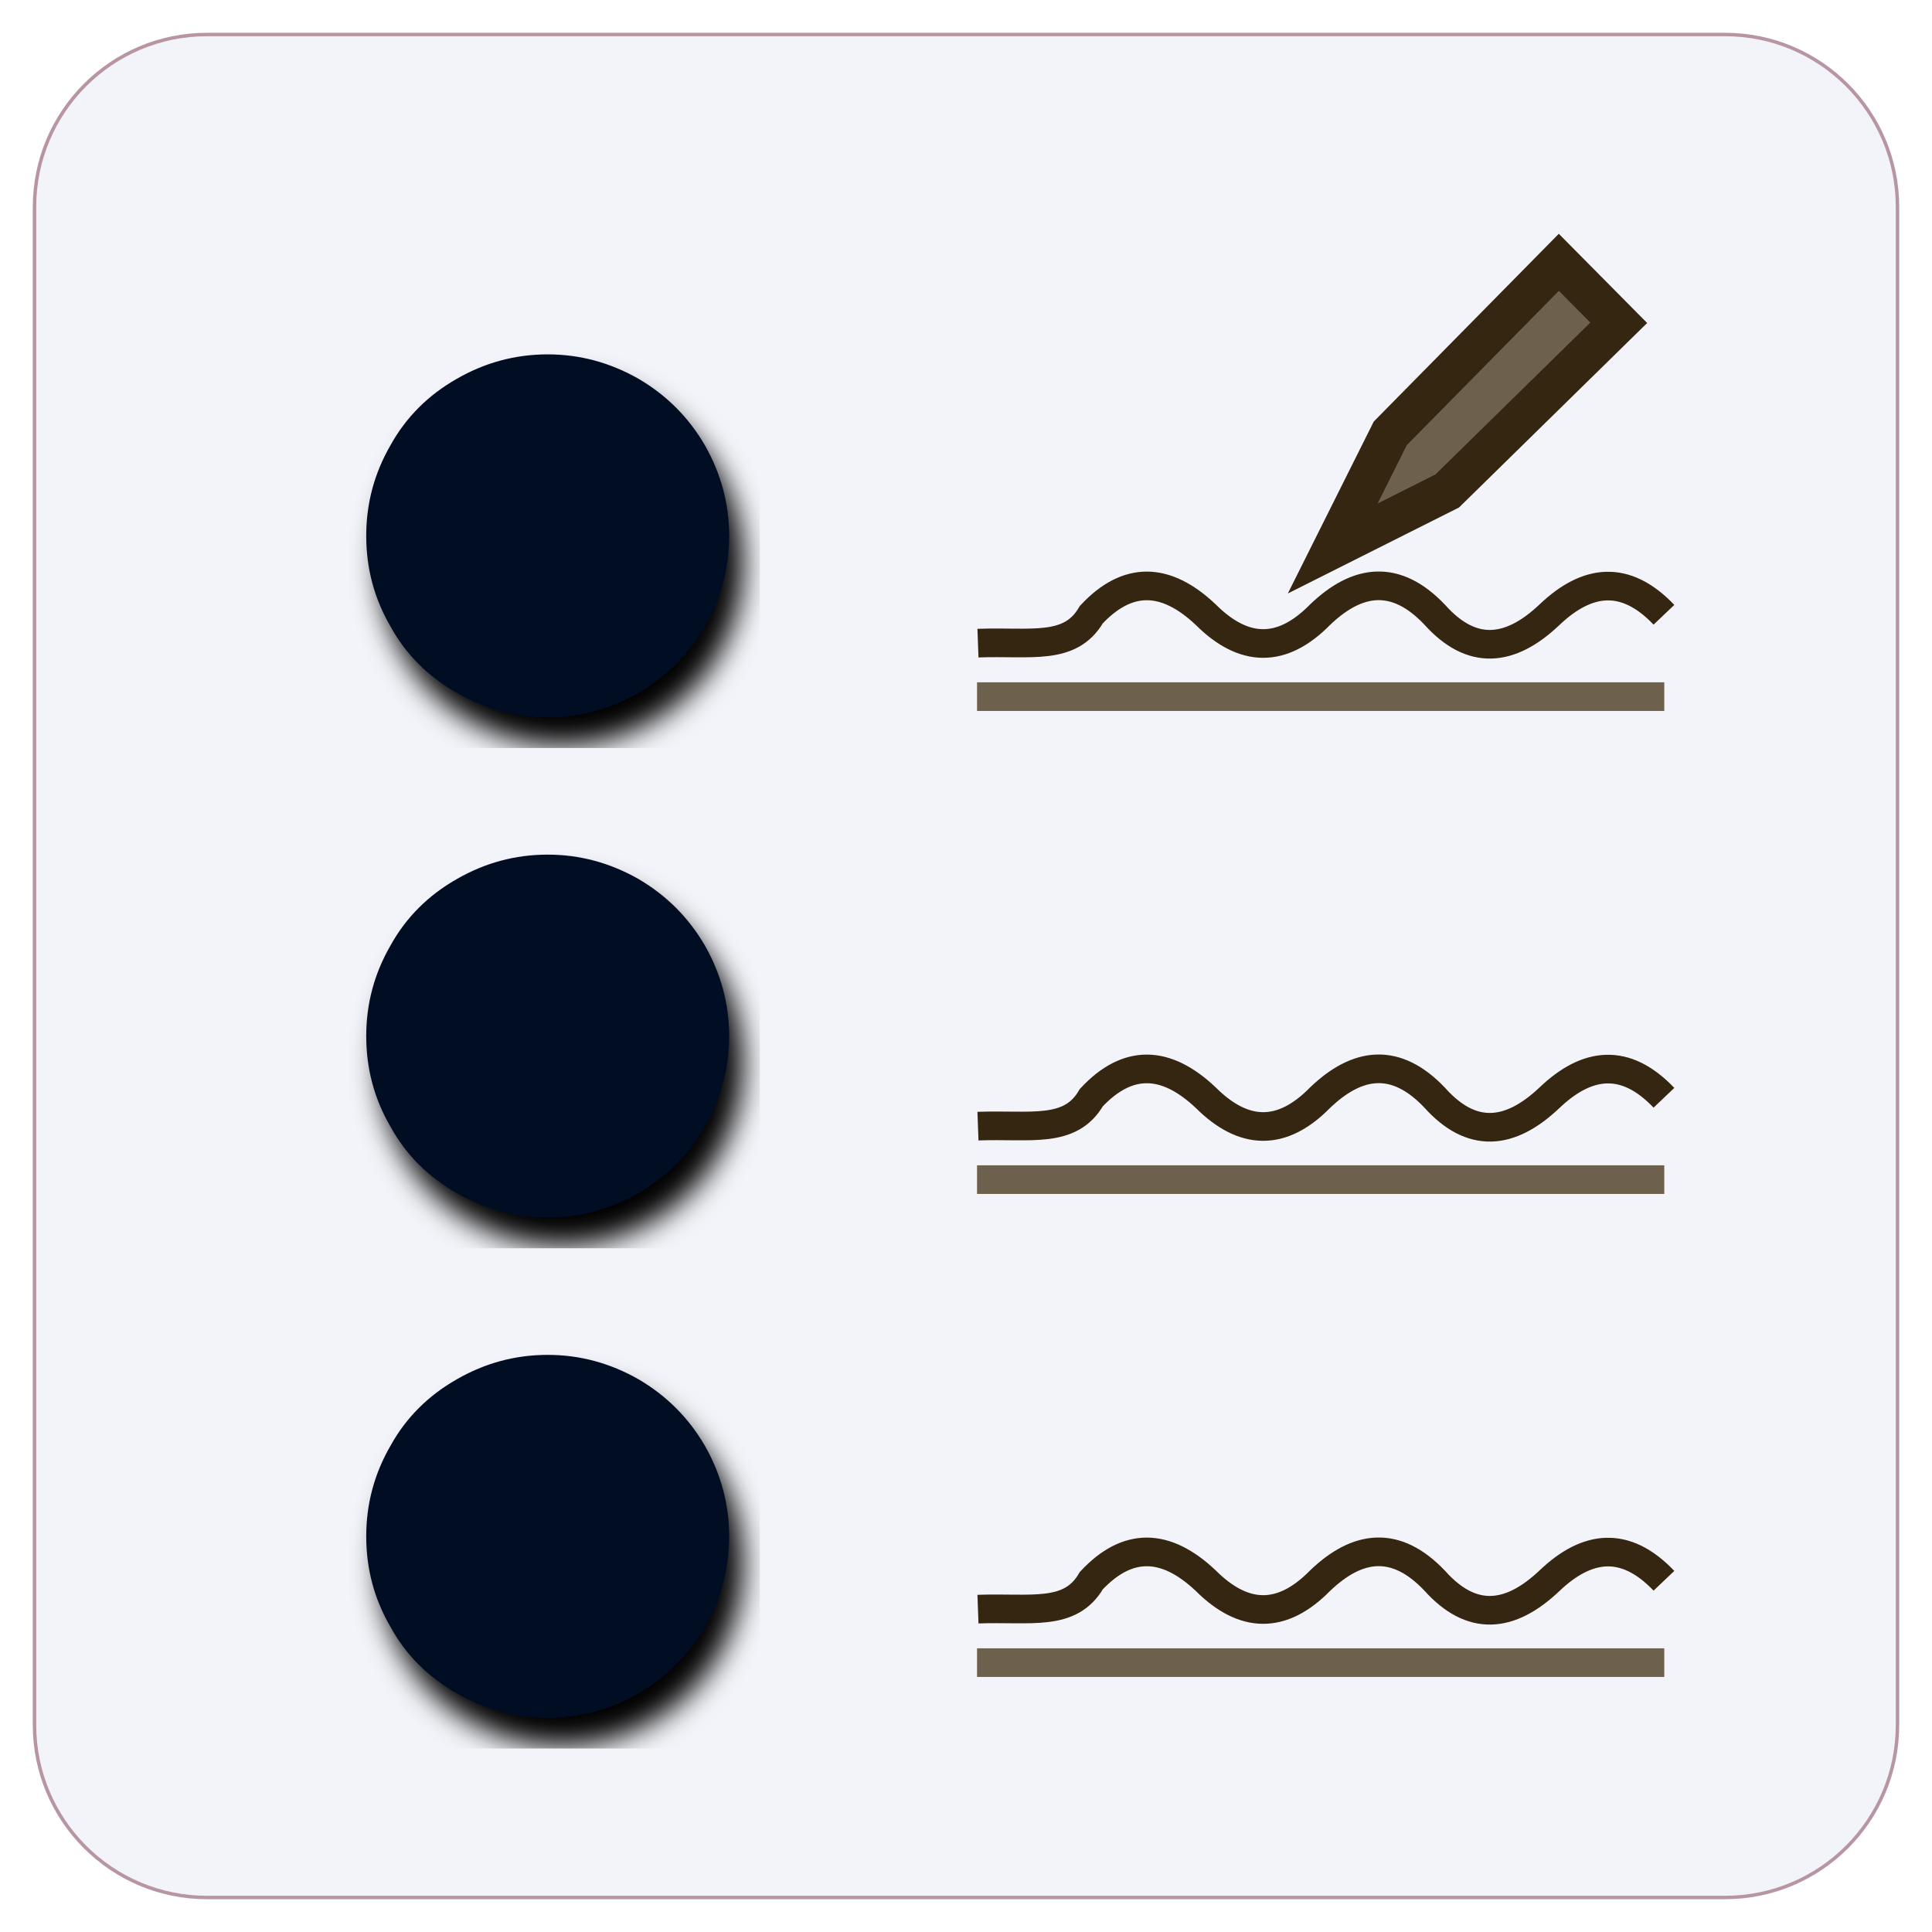
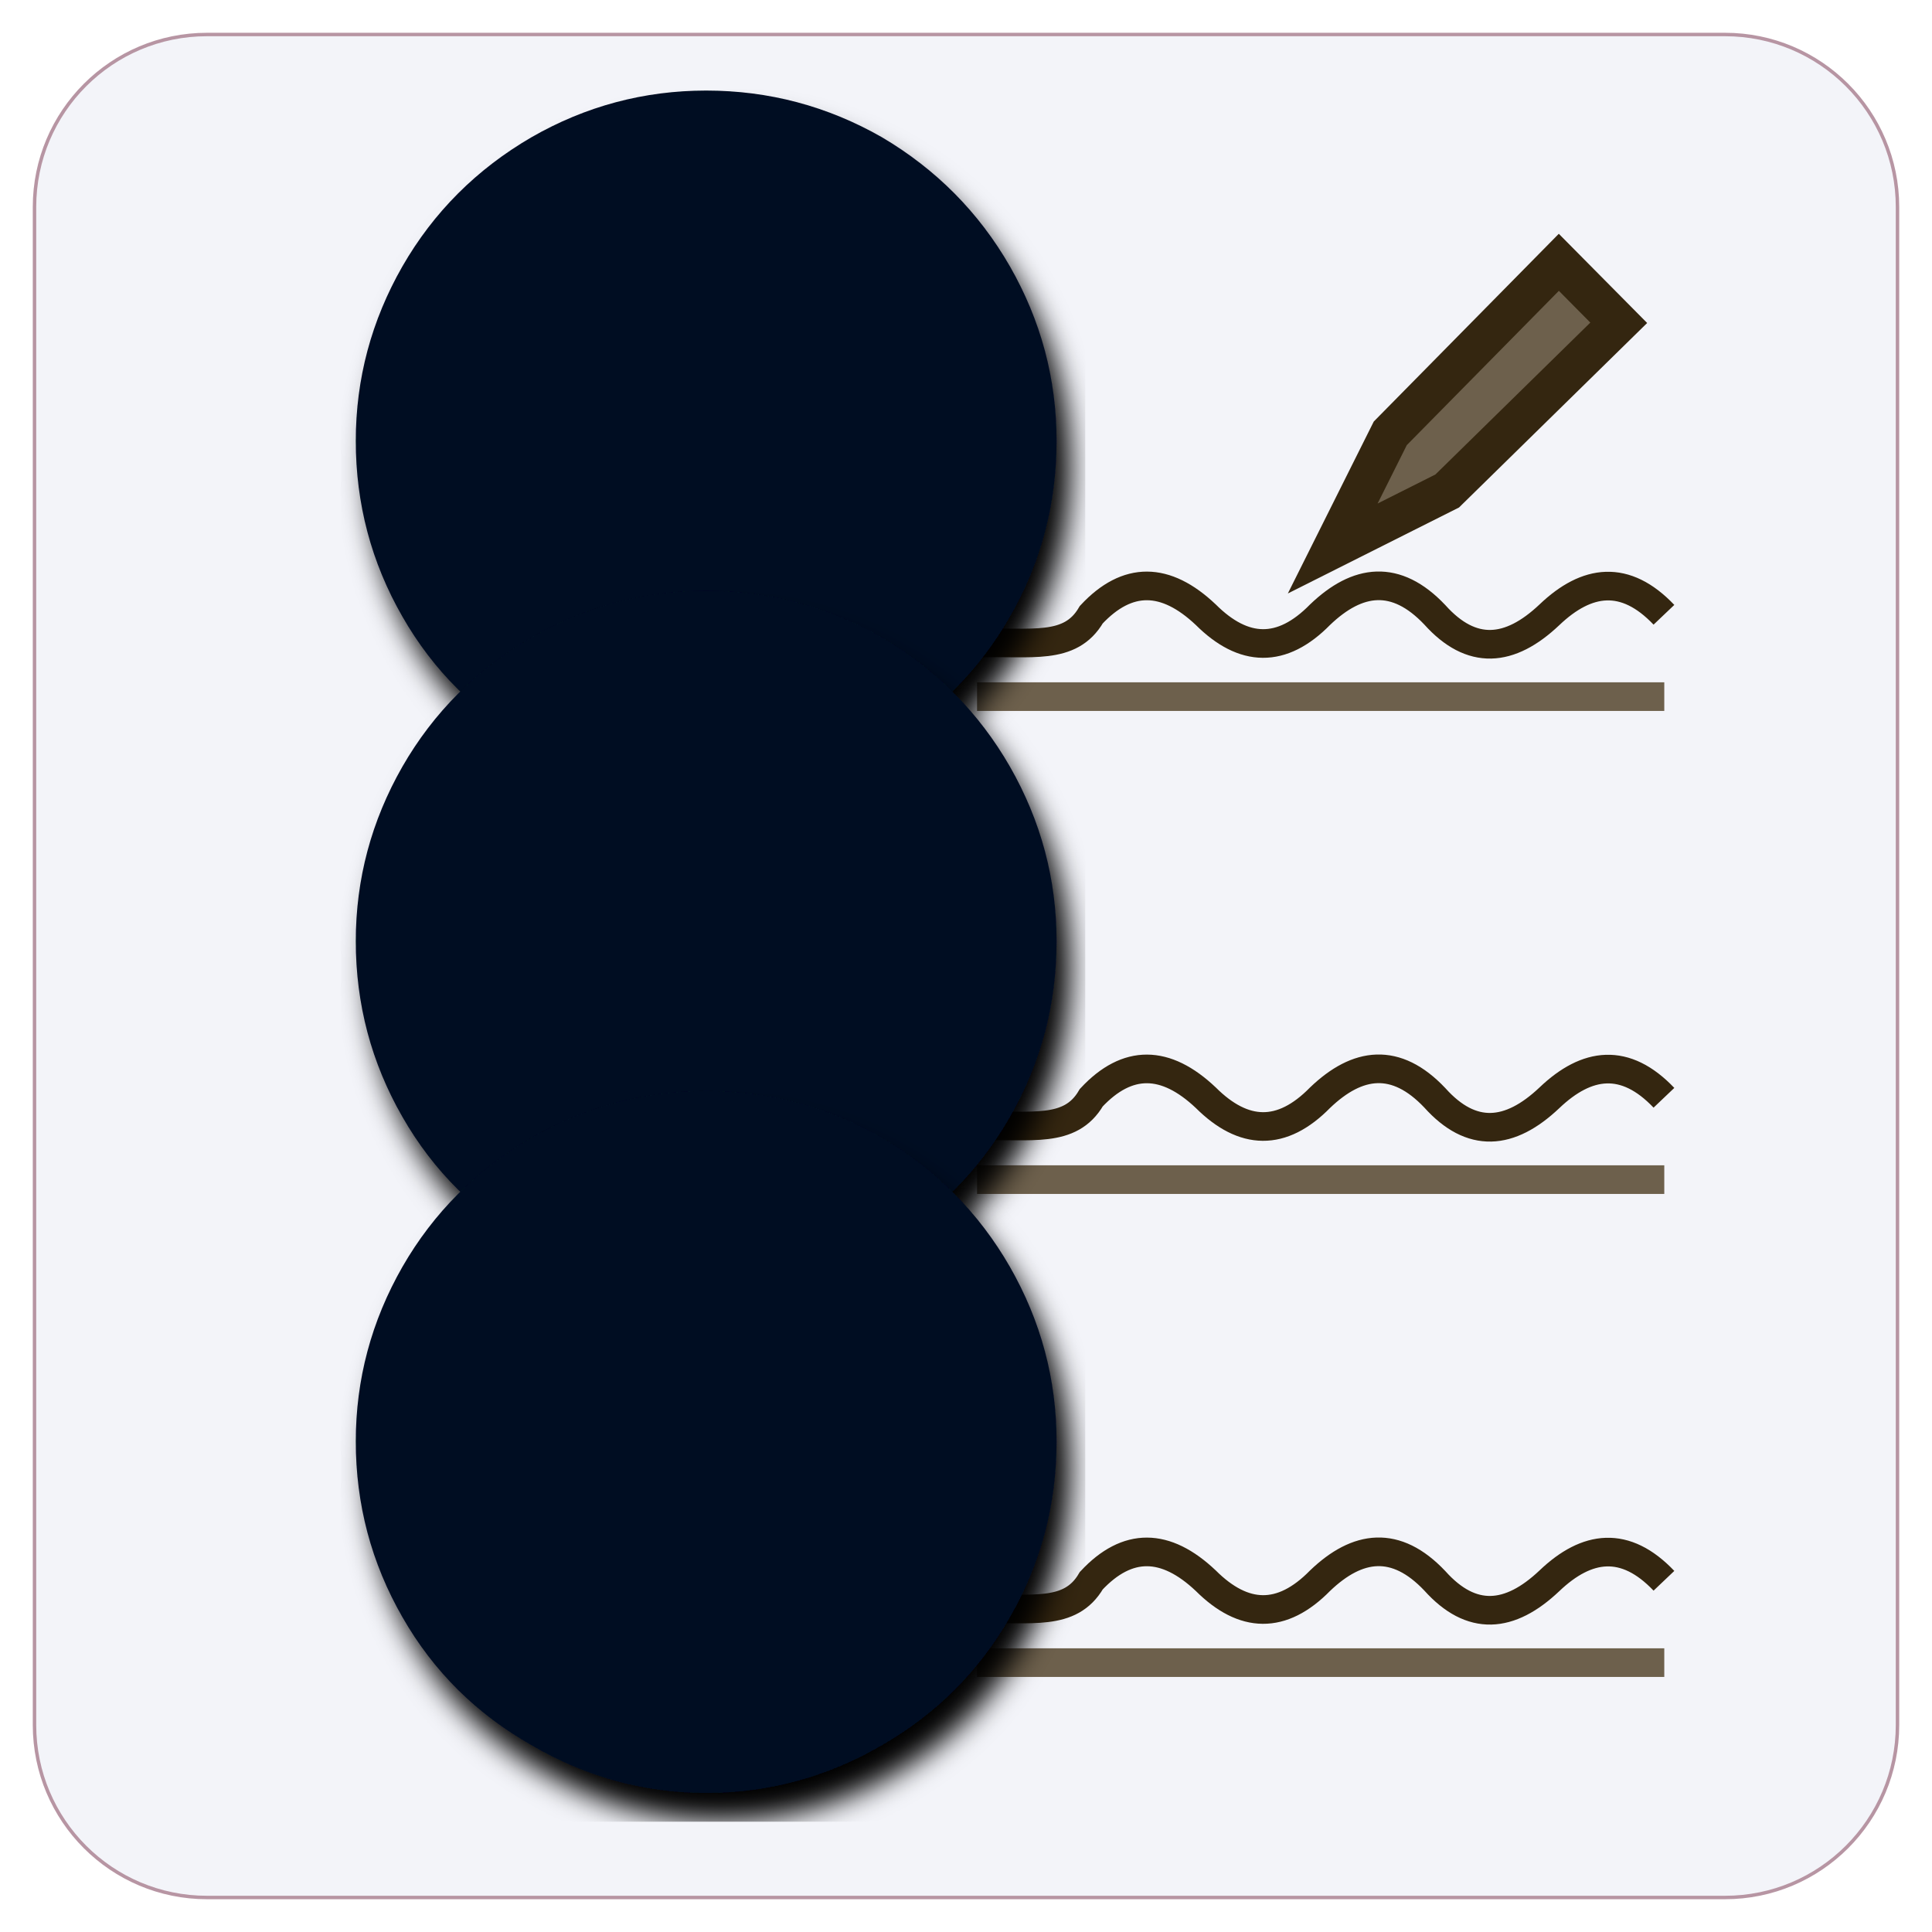
<svg xmlns="http://www.w3.org/2000/svg" id="disc_28x28" viewBox="0 0 28 28">
  <defs>
    <filter id="shadow_1">
      <feDropShadow stdDeviation="0.2" dy="0.4" dx="0.2" />
    </filter>
    <style>
			*:not(rect){ 
- 				border: 0.001em solid transparent;
- 				height: 1.75em;
- 				width: 1.75em;
+ 				border: 0.001rem solid transparent;
+ 				height: 1.75rem;
+ 				width: 1.75rem;
			}
			.base-style{
				fill: none;
				fill-rule:evenodd;
				stroke:#000000;
				stroke-width:2px;
				stroke-linecap:butt;
				stroke-linejoin:miter;
				stroke-opacity:1; 
			}
			.style-1{
				fill:#f3f4f9;
				stroke:#b795a3;
				stroke-width:0.05px;
			}
			.style-2{
				fill:#6d604c;
				stroke:#6d604c;
				stroke-width: 0.5px;
			}
			.style-3{
				fill:#6d604c;
				stroke:#342610;
				stroke-width:0.7px;
			}
			.style-4{
				fill:none;
				stroke:#342610;
				stroke-width:0.5px;
			}
			.text-style{
- 				font-size: 0.56em;
+ 				font-size: 0.56rem;
				font-family:Tahoma;
				fill: #020824;
				stroke: #020824;
- 				stroke-width:0.02em;
+ 				stroke-width:0.02rem;
				filter:url(#shadow_1);
			}
		</style>
  </defs>
  <g>
    <path d="M0 0h28v28H0z" stroke="none" fill="none" />
    <rect class="base-style style-1" x=".5" y=".5" width="27" height="27" rx="2.5" />
    <g transform="translate(11.0,-7.0) scale(0.83)">
      <path class="base-style style-3" d="m 10.018,18.011 1.005,-2.011 2.943,-2.986 1.046,1.056 -2.995,2.937 z" />
    </g>
    <g transform="translate(12.5,-7.5) scale(0.83)">
      <path class="base-style style-4" d="m 2.016,20.266 c 0.921,-0.034 1.61,0.139 1.979,-0.497 0.631,-0.675 1.297,-0.664 1.999,3.85e-4 0.662,0.66 1.327,0.681 1.995,3.85e-4 0.657,-0.63 1.326,-0.714 2.003,3.86e-4 0.641,0.716 1.309,0.658 2.003,3.86e-4 0.656,-0.625 1.324,-0.709 1.999,3.86e-4 0.628,0.657 1.296,0.645 2.003" />
      <line class="base-style style-2" x1="2" y1="21.2" x2="14" y2="21.2" />
    </g>
    <g transform="translate(12.5,-0.5) scale(0.83)">
      <path class="base-style style-4" d="m 2.016,20.266 c 0.921,-0.034 1.61,0.139 1.979,-0.497 0.631,-0.675 1.297,-0.664 1.999,3.85e-4 0.662,0.66 1.327,0.681 1.995,3.85e-4 0.657,-0.63 1.326,-0.714 2.003,3.86e-4 0.641,0.716 1.309,0.658 2.003,3.86e-4 0.656,-0.625 1.324,-0.709 1.999,3.86e-4 0.628,0.657 1.296,0.645 2.003" />
      <line class="base-style style-2" x1="2" y1="21.2" x2="14" y2="21.2" />
    </g>
    <g transform="translate(12.5,6.5) scale(0.83)">
      <path class="base-style style-4" d="m 2.016,20.266 c 0.921,-0.034 1.61,0.139 1.979,-0.497 0.631,-0.675 1.297,-0.664 1.999,3.85e-4 0.662,0.66 1.327,0.681 1.995,3.85e-4 0.657,-0.63 1.326,-0.714 2.003,3.86e-4 0.641,0.716 1.309,0.658 2.003,3.86e-4 0.656,-0.625 1.324,-0.709 1.999,3.86e-4 0.628,0.657 1.296,0.645 2.003" />
      <line class="base-style style-2" x1="2" y1="21.2" x2="14" y2="21.2" />
    </g>
    <text class="text-style" x="5.0" y="9.5">●</text>
    <text class="text-style" x="5.0" y="16.75">●</text>
    <text class="text-style" x="5.0" y="24.0">●</text>
  </g>
</svg>
